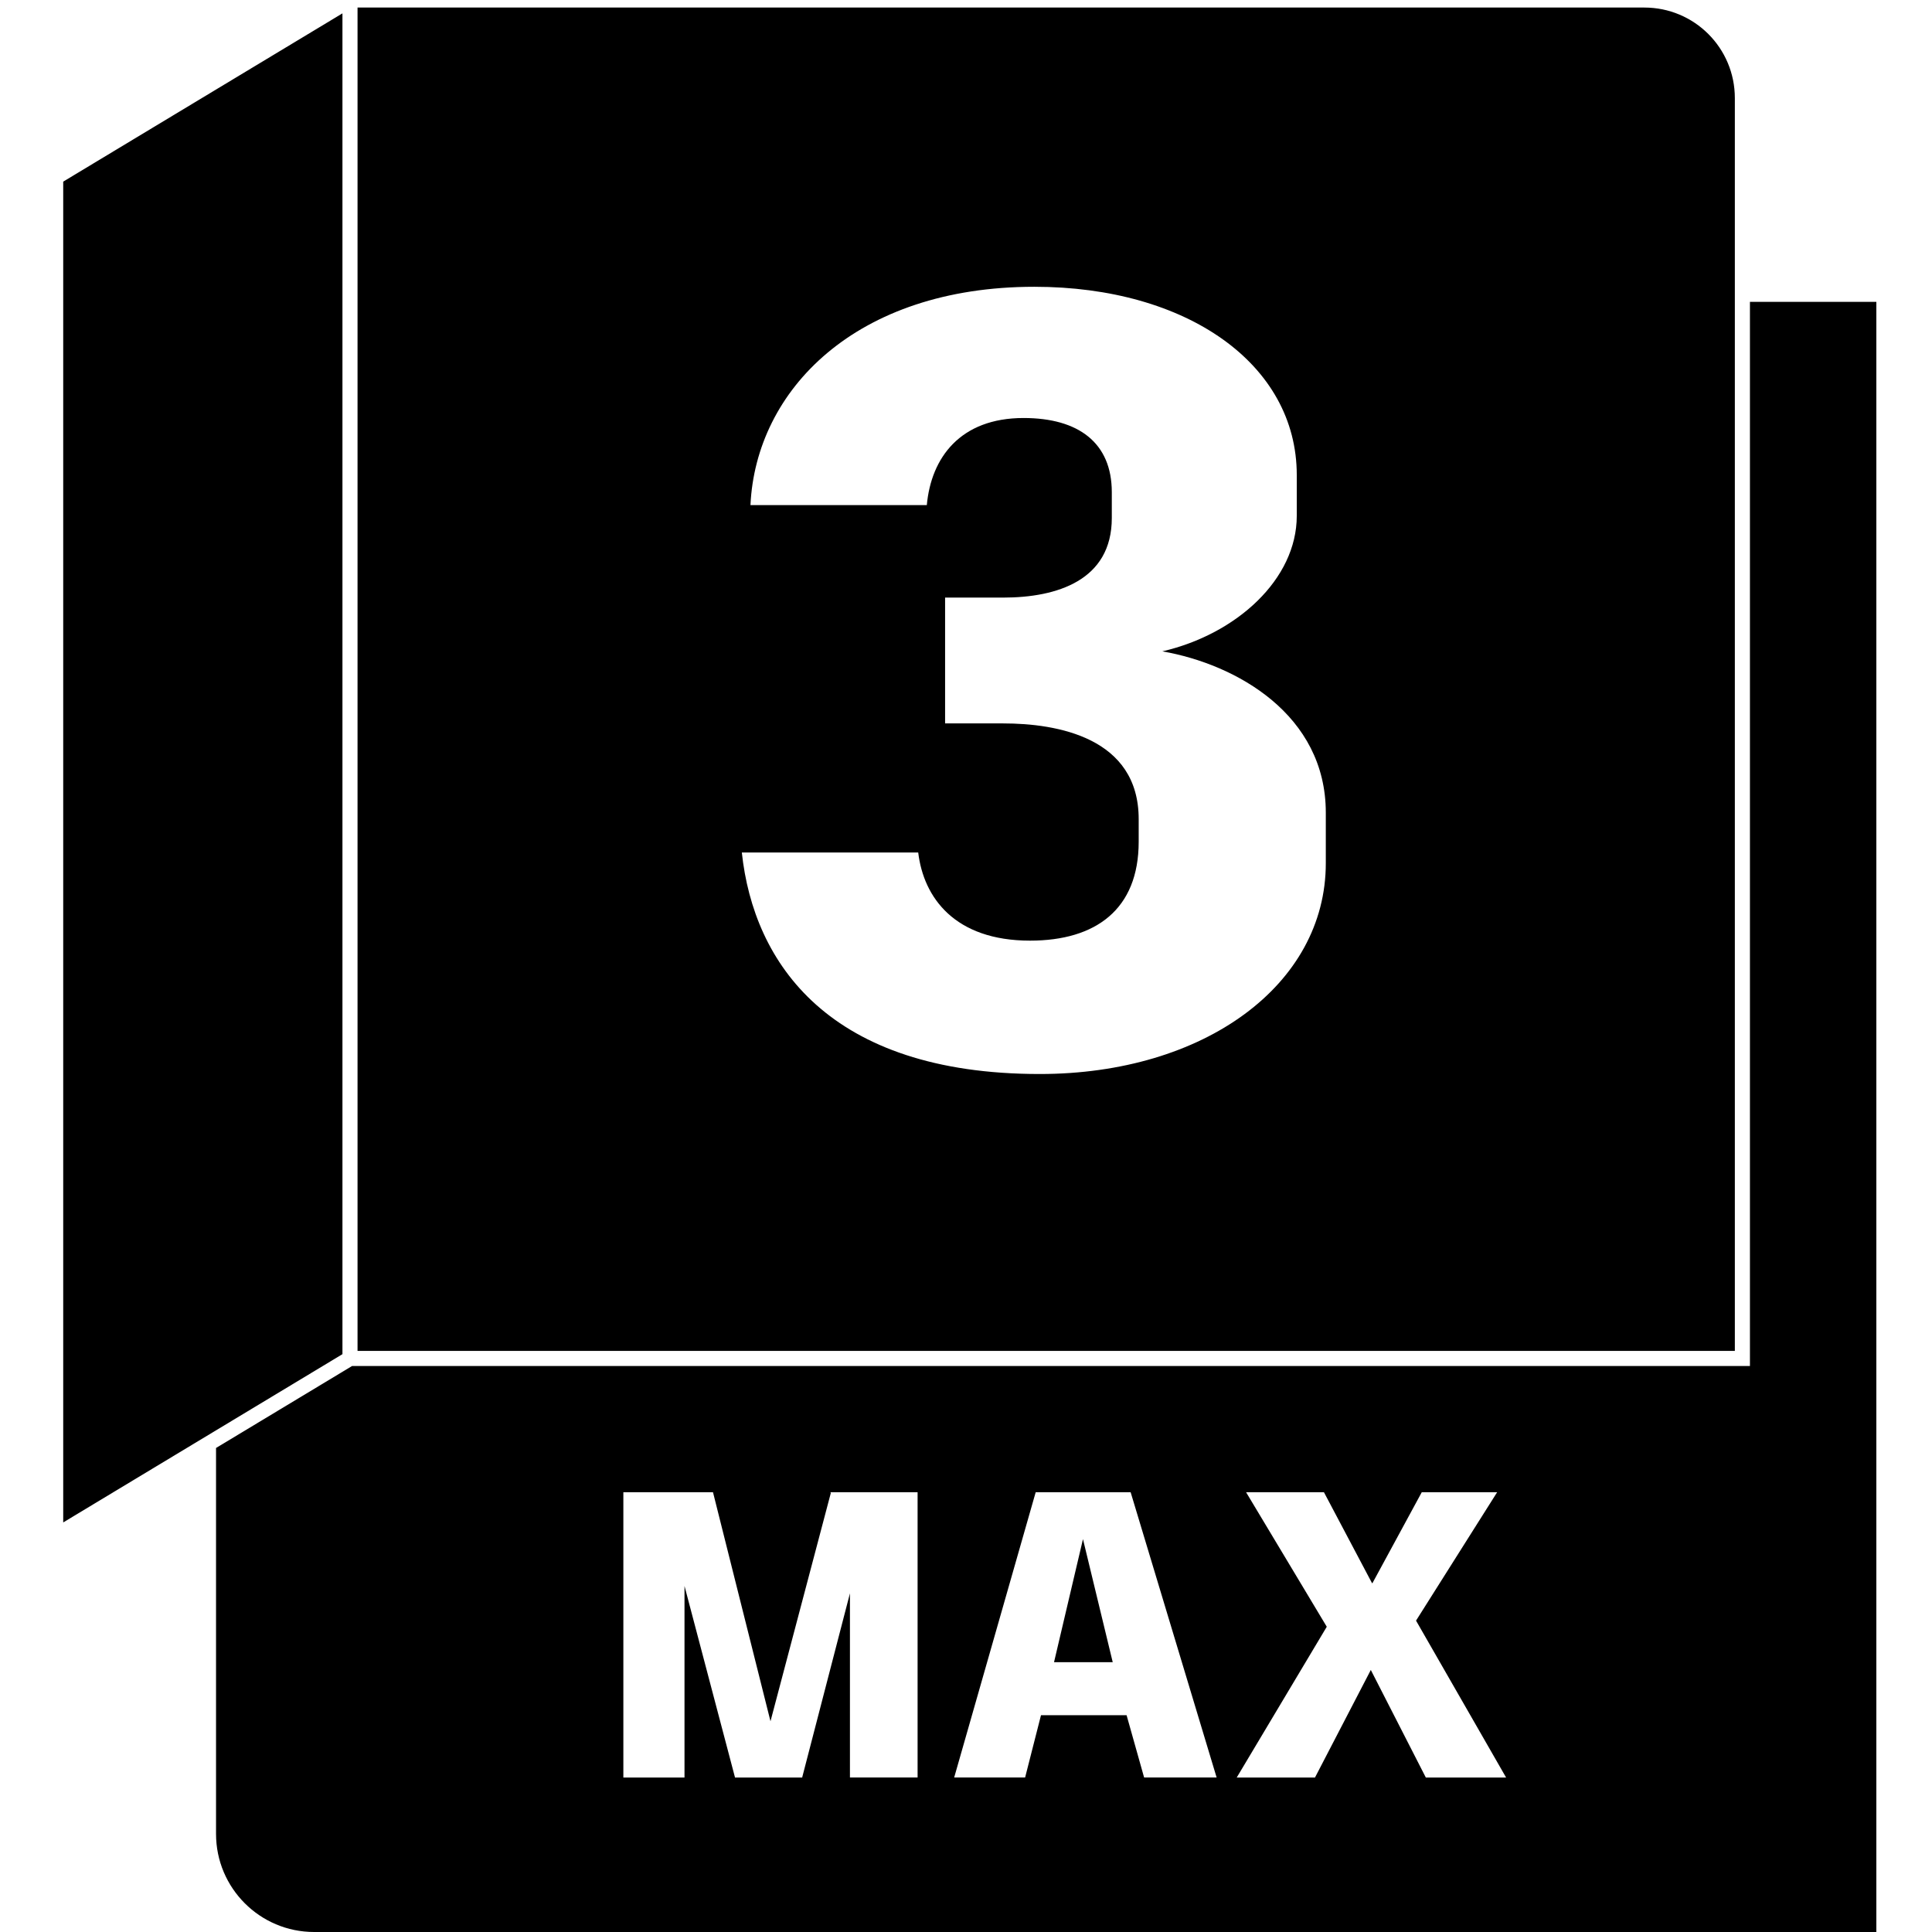
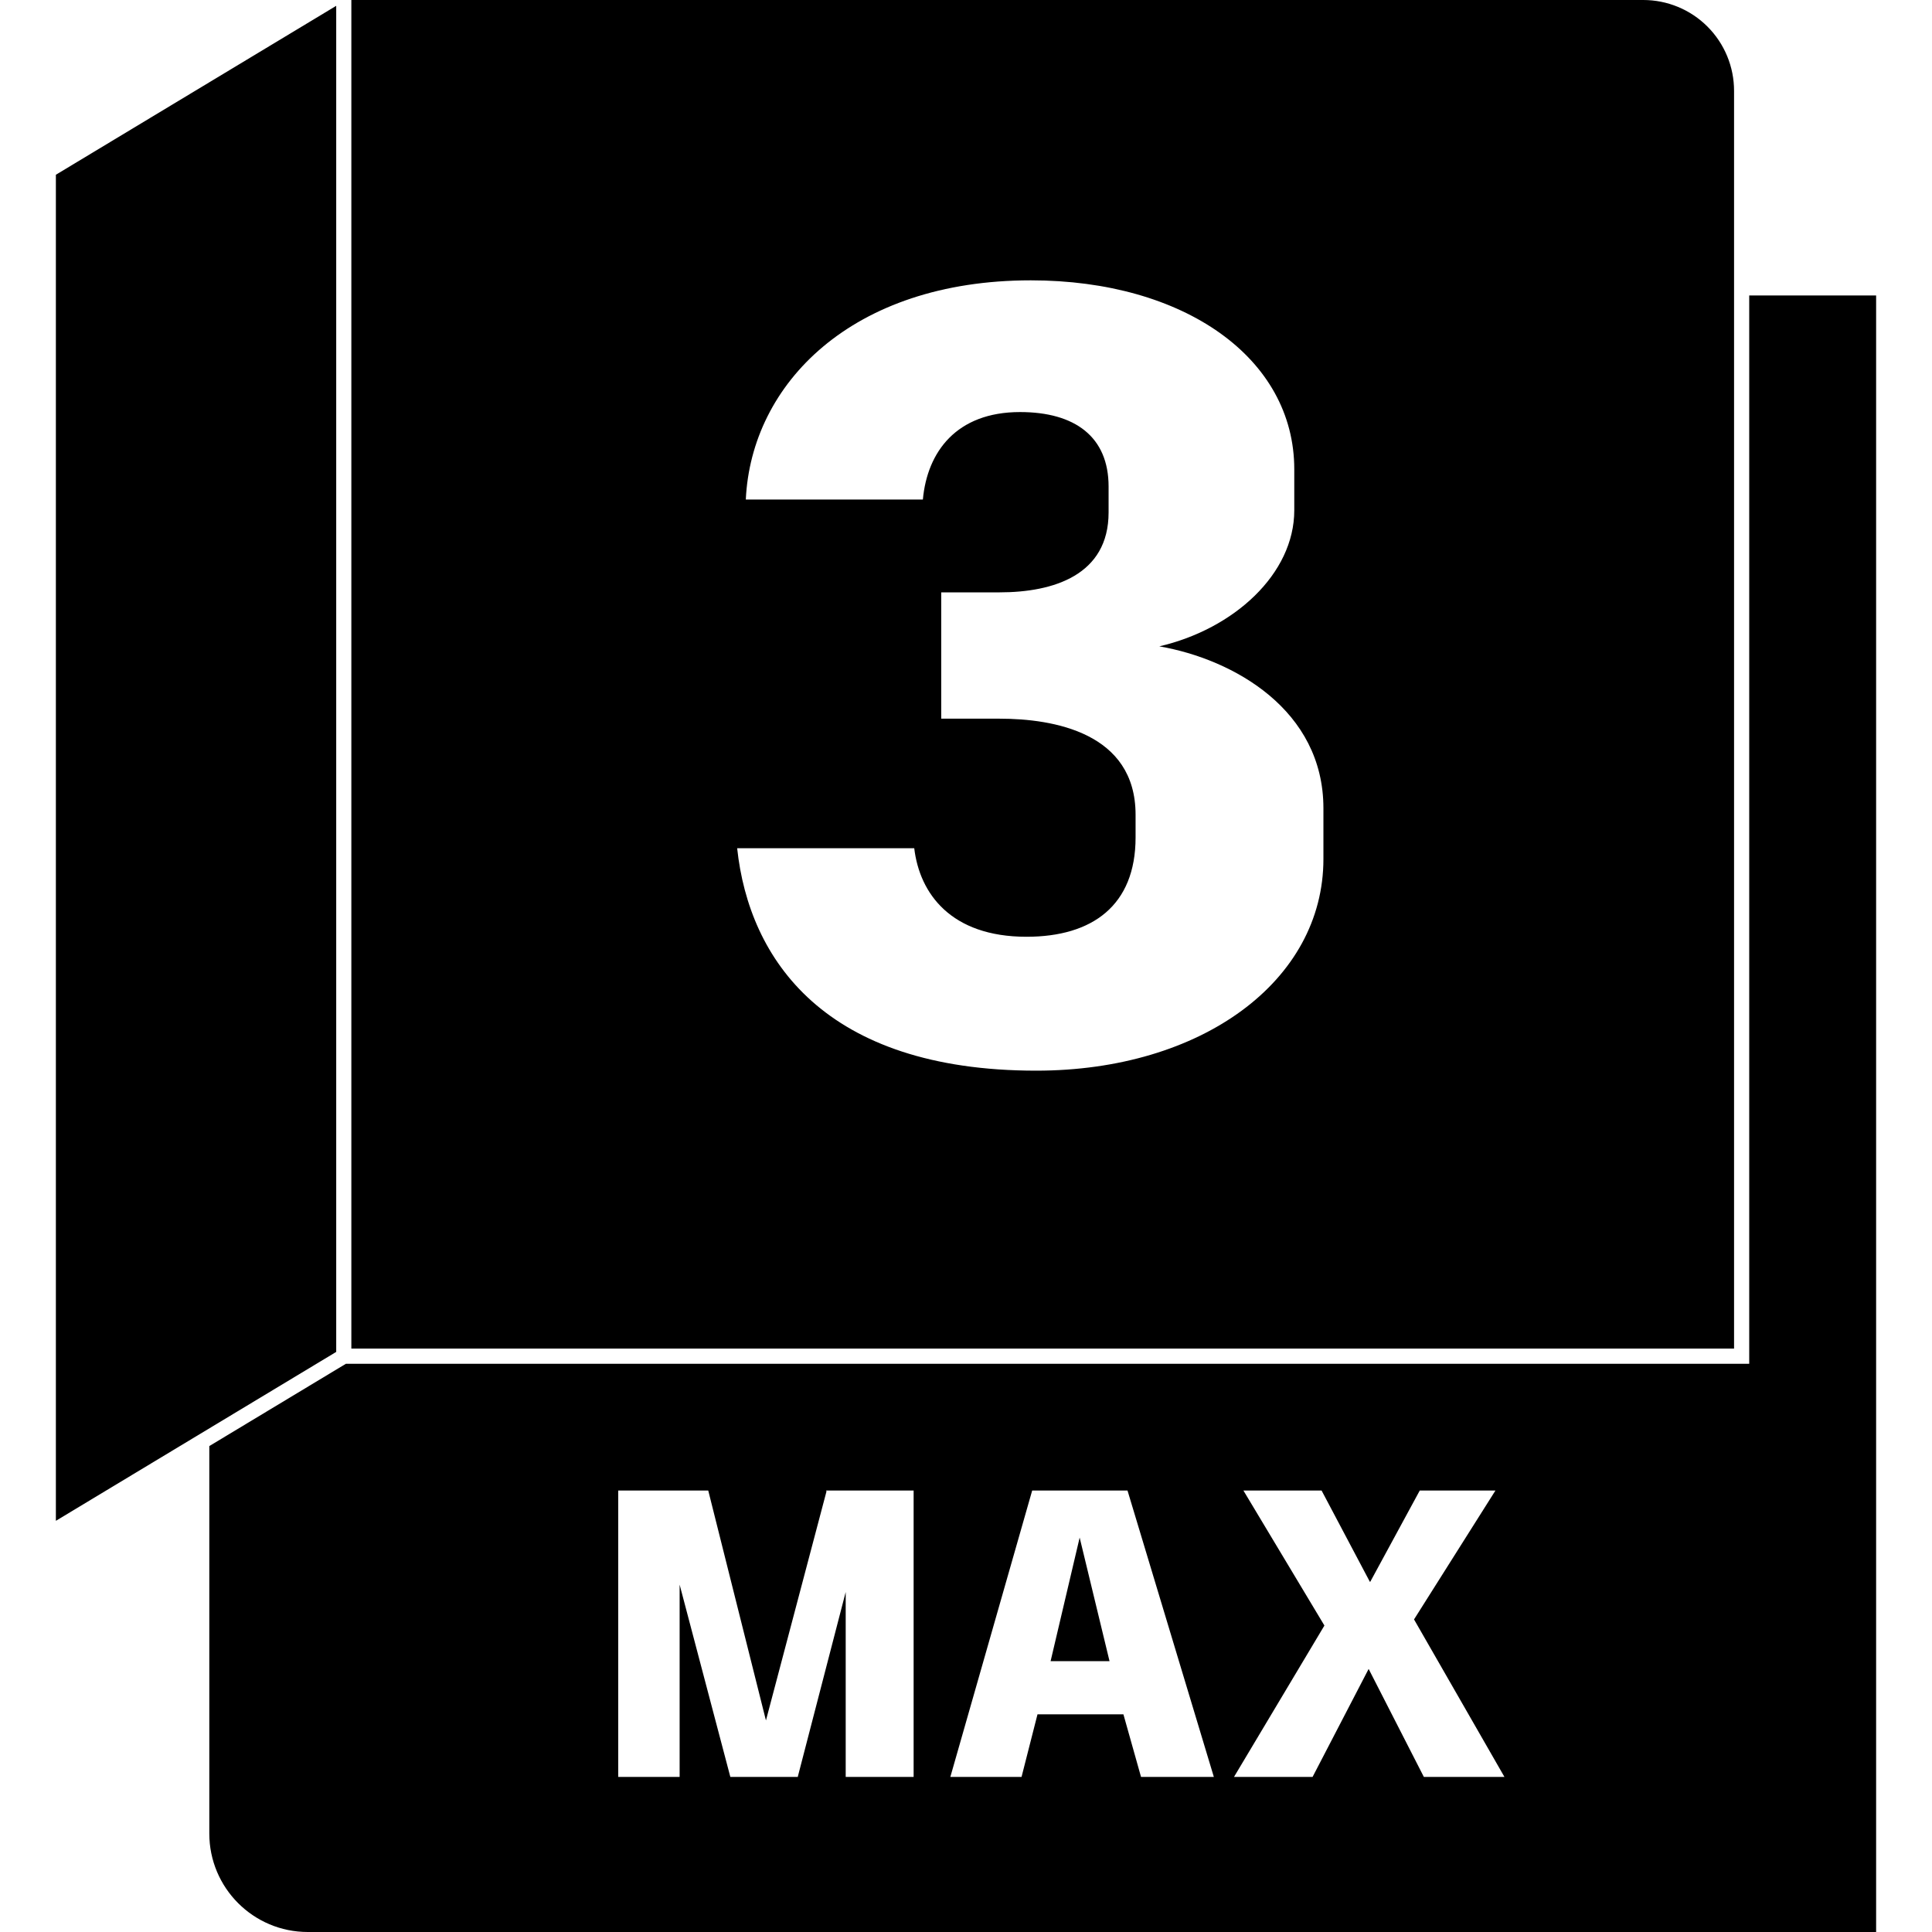
<svg xmlns="http://www.w3.org/2000/svg" viewBox="0 0 128 128">
-   <path d="M23.688.5v89h91.25v-83c0-3.32-2.68-6-6-6h-85.25zm-1 .385-18.5 11.148v88.832l18.5-11.148V.885zM68.529 19c10.118 0 17.385 5.13 17.385 12.469v2.707c0 4.204-3.99 7.838-8.906 8.978 4.916.855 10.83 4.204 10.83 10.688v3.35c0 8.05-8.05 13.964-18.951 13.964-13.965 0-18.955-7.339-19.739-14.677h11.686c.356 2.992 2.423 5.841 7.41 5.841 4.346 0 7.197-2.066 7.197-6.554V54.27c0-5.415-5.415-6.342-8.978-6.342h-3.848v-8.336h3.848c3.563 0 7.197-1.141 7.197-5.274V32.61c0-3.277-2.21-4.916-5.844-4.916-4.203 0-6.127 2.637-6.412 5.772H49.72C50.075 25.84 56.702 19 68.529 19zm47.409 1v70.5h-92.61l-9.015 5.432V121.5a6.5 6.5 0 0 0 6.5 6.5h103.5V20h-8.376zm-74.64 78.865h5.94l3.809 15.174 3.996-15.12-.027-.054h5.777v18.9h-4.482v-12.203l-3.159 12.176v.028h-4.455l-3.347-12.69v12.69h-4.051v-18.9zm27.32 0h6.29l5.697 18.9h-4.804l-1.162-4.13h-5.67l-1.053 4.13h-4.7l5.401-18.9zm13.939 0h5.158l3.185 6.022h.028l3.267-6.022h4.994l-5.373 8.506 5.967 10.395h-5.318l-3.645-7.127-3.699 7.127h-5.185l5.966-9.99-5.345-8.91zm-10.807 3.106-1.918 8.154h3.889l-1.971-8.154z" />
+   <path d="M23.278 0v89.349h91.608V6.024A6.016 6.016 0 0 0 108.863 0Zm-1.003.386L3.702 11.578v89.18l18.573-11.191Zm46.021 18.187c10.157 0 17.453 5.15 17.453 12.517v2.718c0 4.22-4.006 7.87-8.941 9.014 4.935.858 10.872 4.22 10.872 10.729v3.363c0 8.083-8.08 14.02-19.025 14.02-14.02 0-19.029-7.368-19.816-14.736h11.732c.357 3.004 2.432 5.865 7.439 5.865 4.363 0 7.225-2.074 7.225-6.58V53.98c0-5.436-5.437-6.366-9.013-6.366h-3.863v-8.369h3.863c3.576 0 7.225-1.145 7.225-5.294v-1.716c0-3.29-2.219-4.935-5.867-4.935-4.22 0-6.15 2.647-6.437 5.794H49.412c.357-7.654 7.01-14.521 18.884-14.521zm47.594 1.003v70.777H22.918l-9.051 5.453v25.669A6.525 6.525 0 0 0 20.392 128h103.906V19.576ZM40.96 98.751h5.963l3.823 15.233 4.012-15.178-.028-.055h5.8v18.974h-4.5v-12.25l-3.17 12.223v.027h-4.473l-3.36-12.739v12.74H40.96zm27.425 0H74.7l5.72 18.974h-4.824l-1.167-4.147h-5.692l-1.057 4.147h-4.717zm13.994 0h5.179l3.198 6.045h.027l3.28-6.045h5.014l-5.394 8.54 5.99 10.434h-5.339l-3.658-7.154-3.714 7.154h-5.206l5.99-10.029zm-10.849 3.118-1.925 8.186h3.904z" />
</svg>
